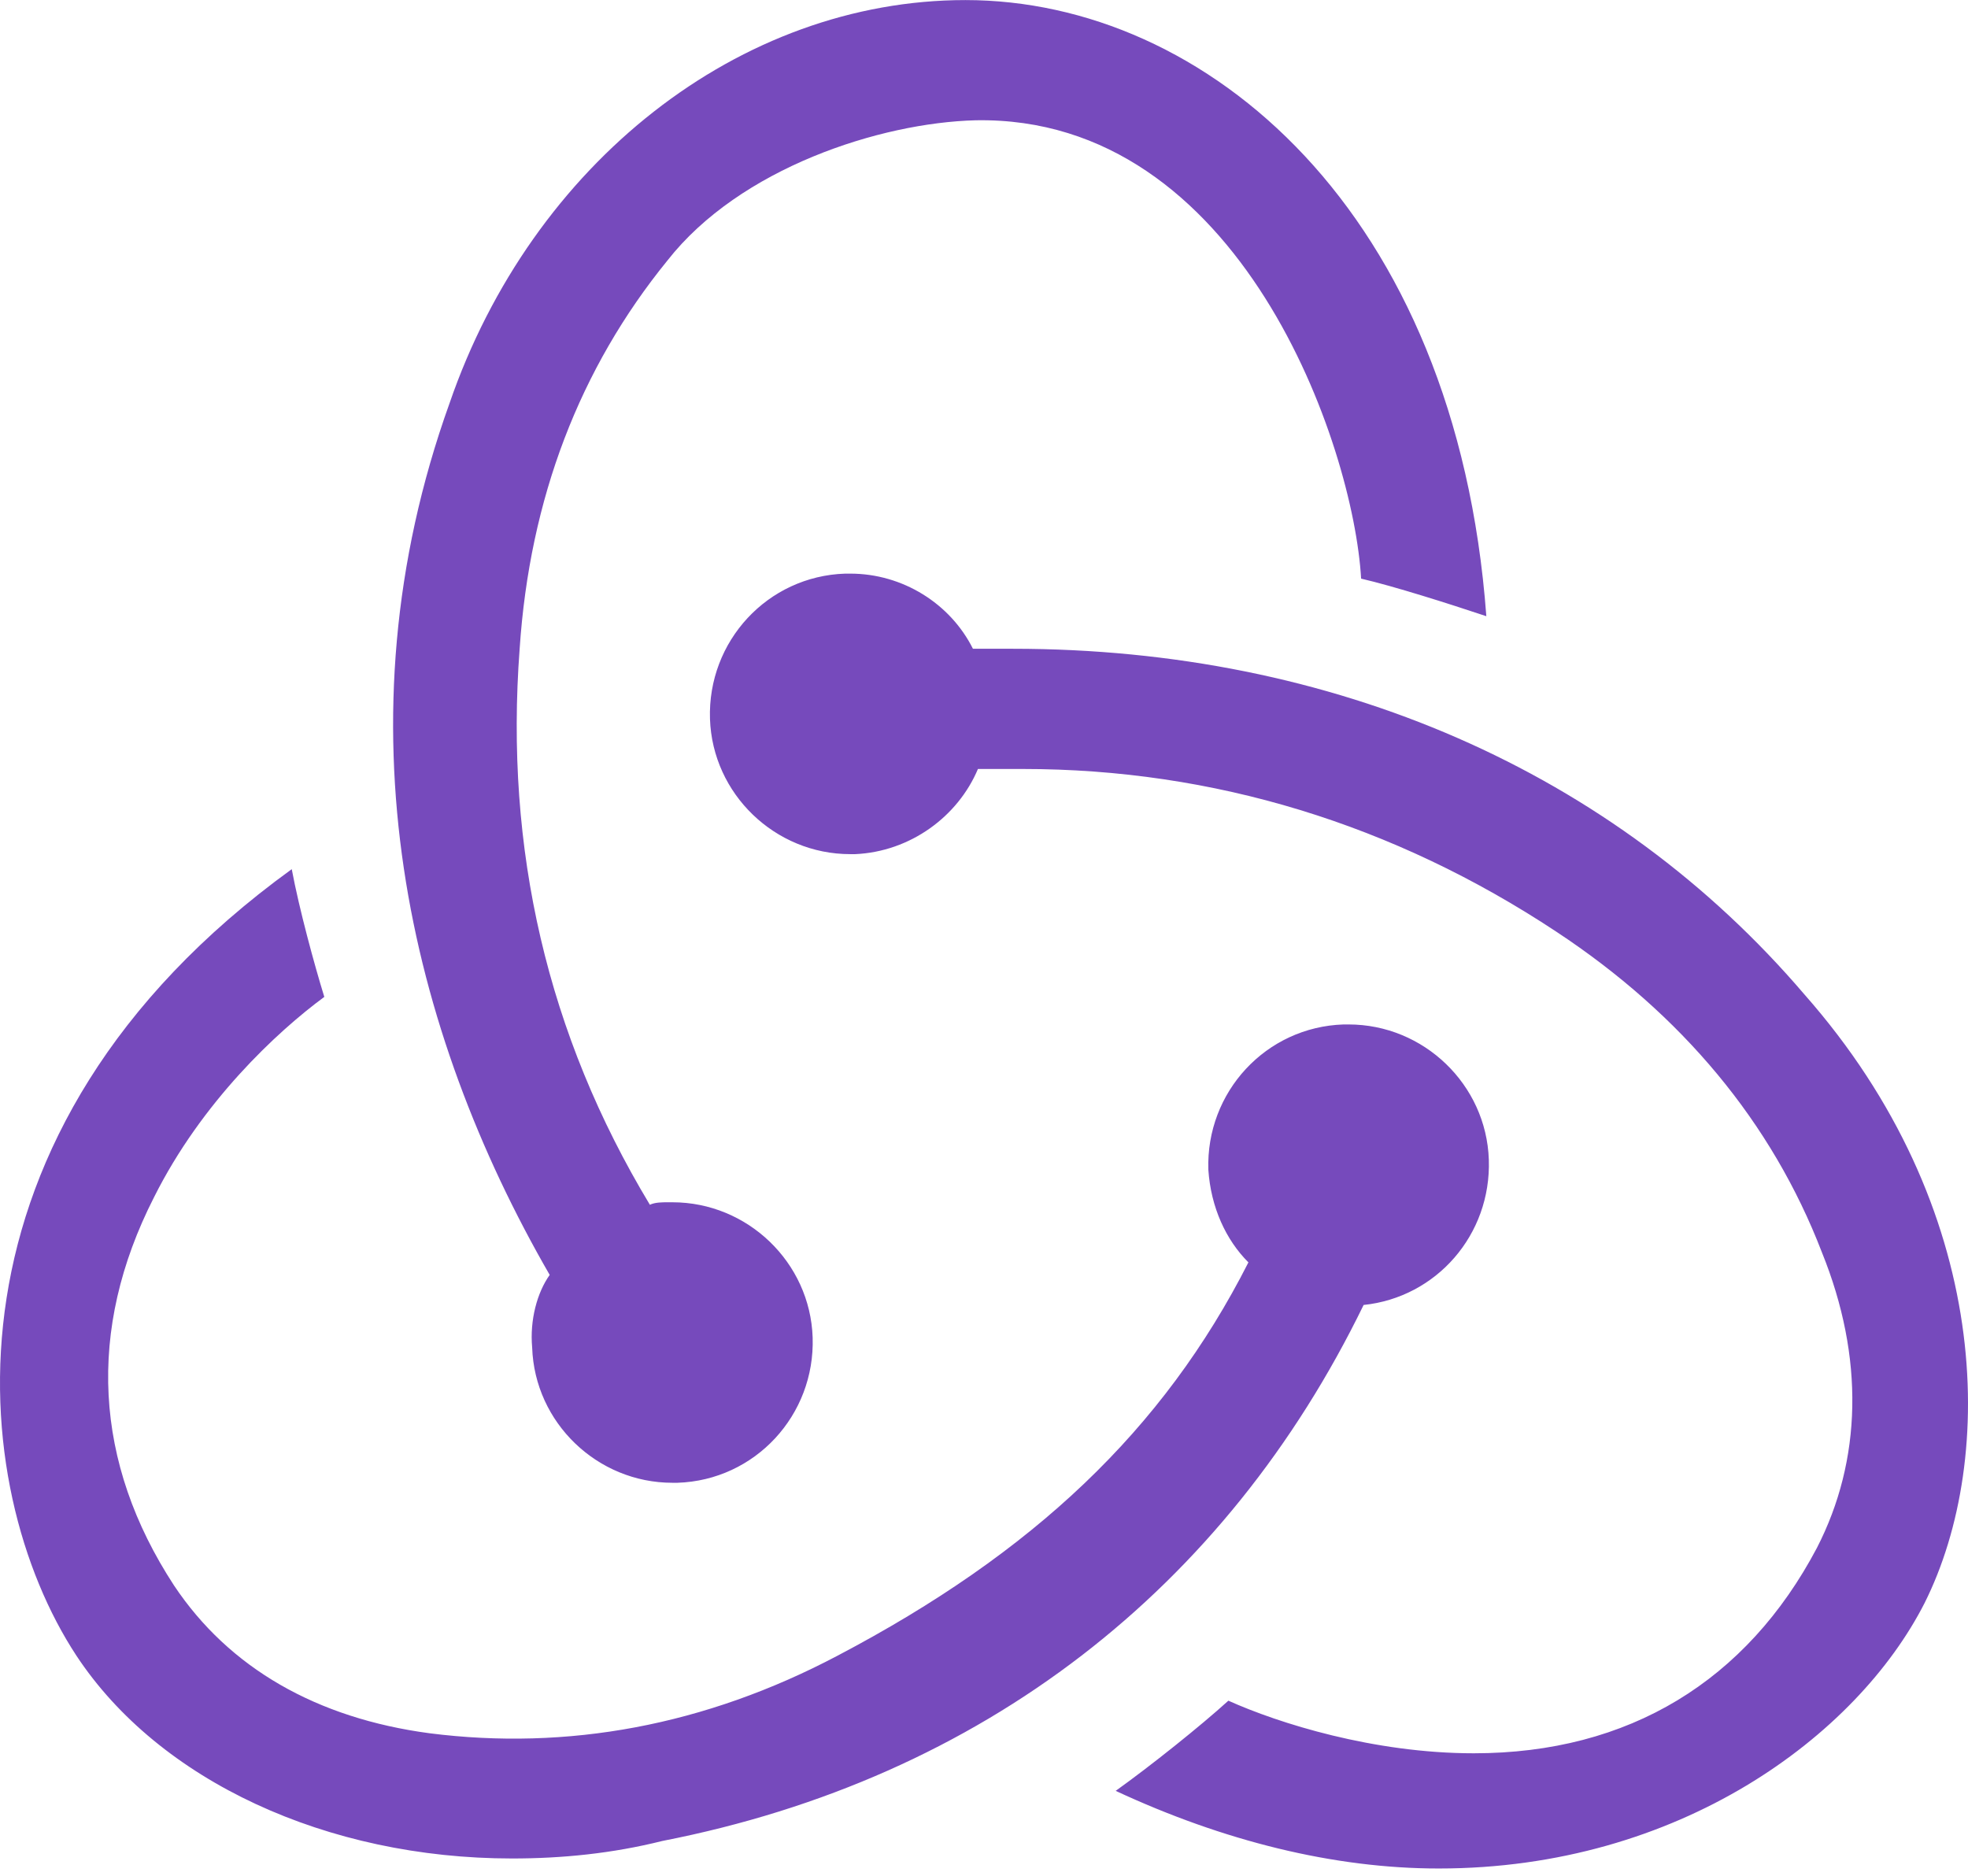
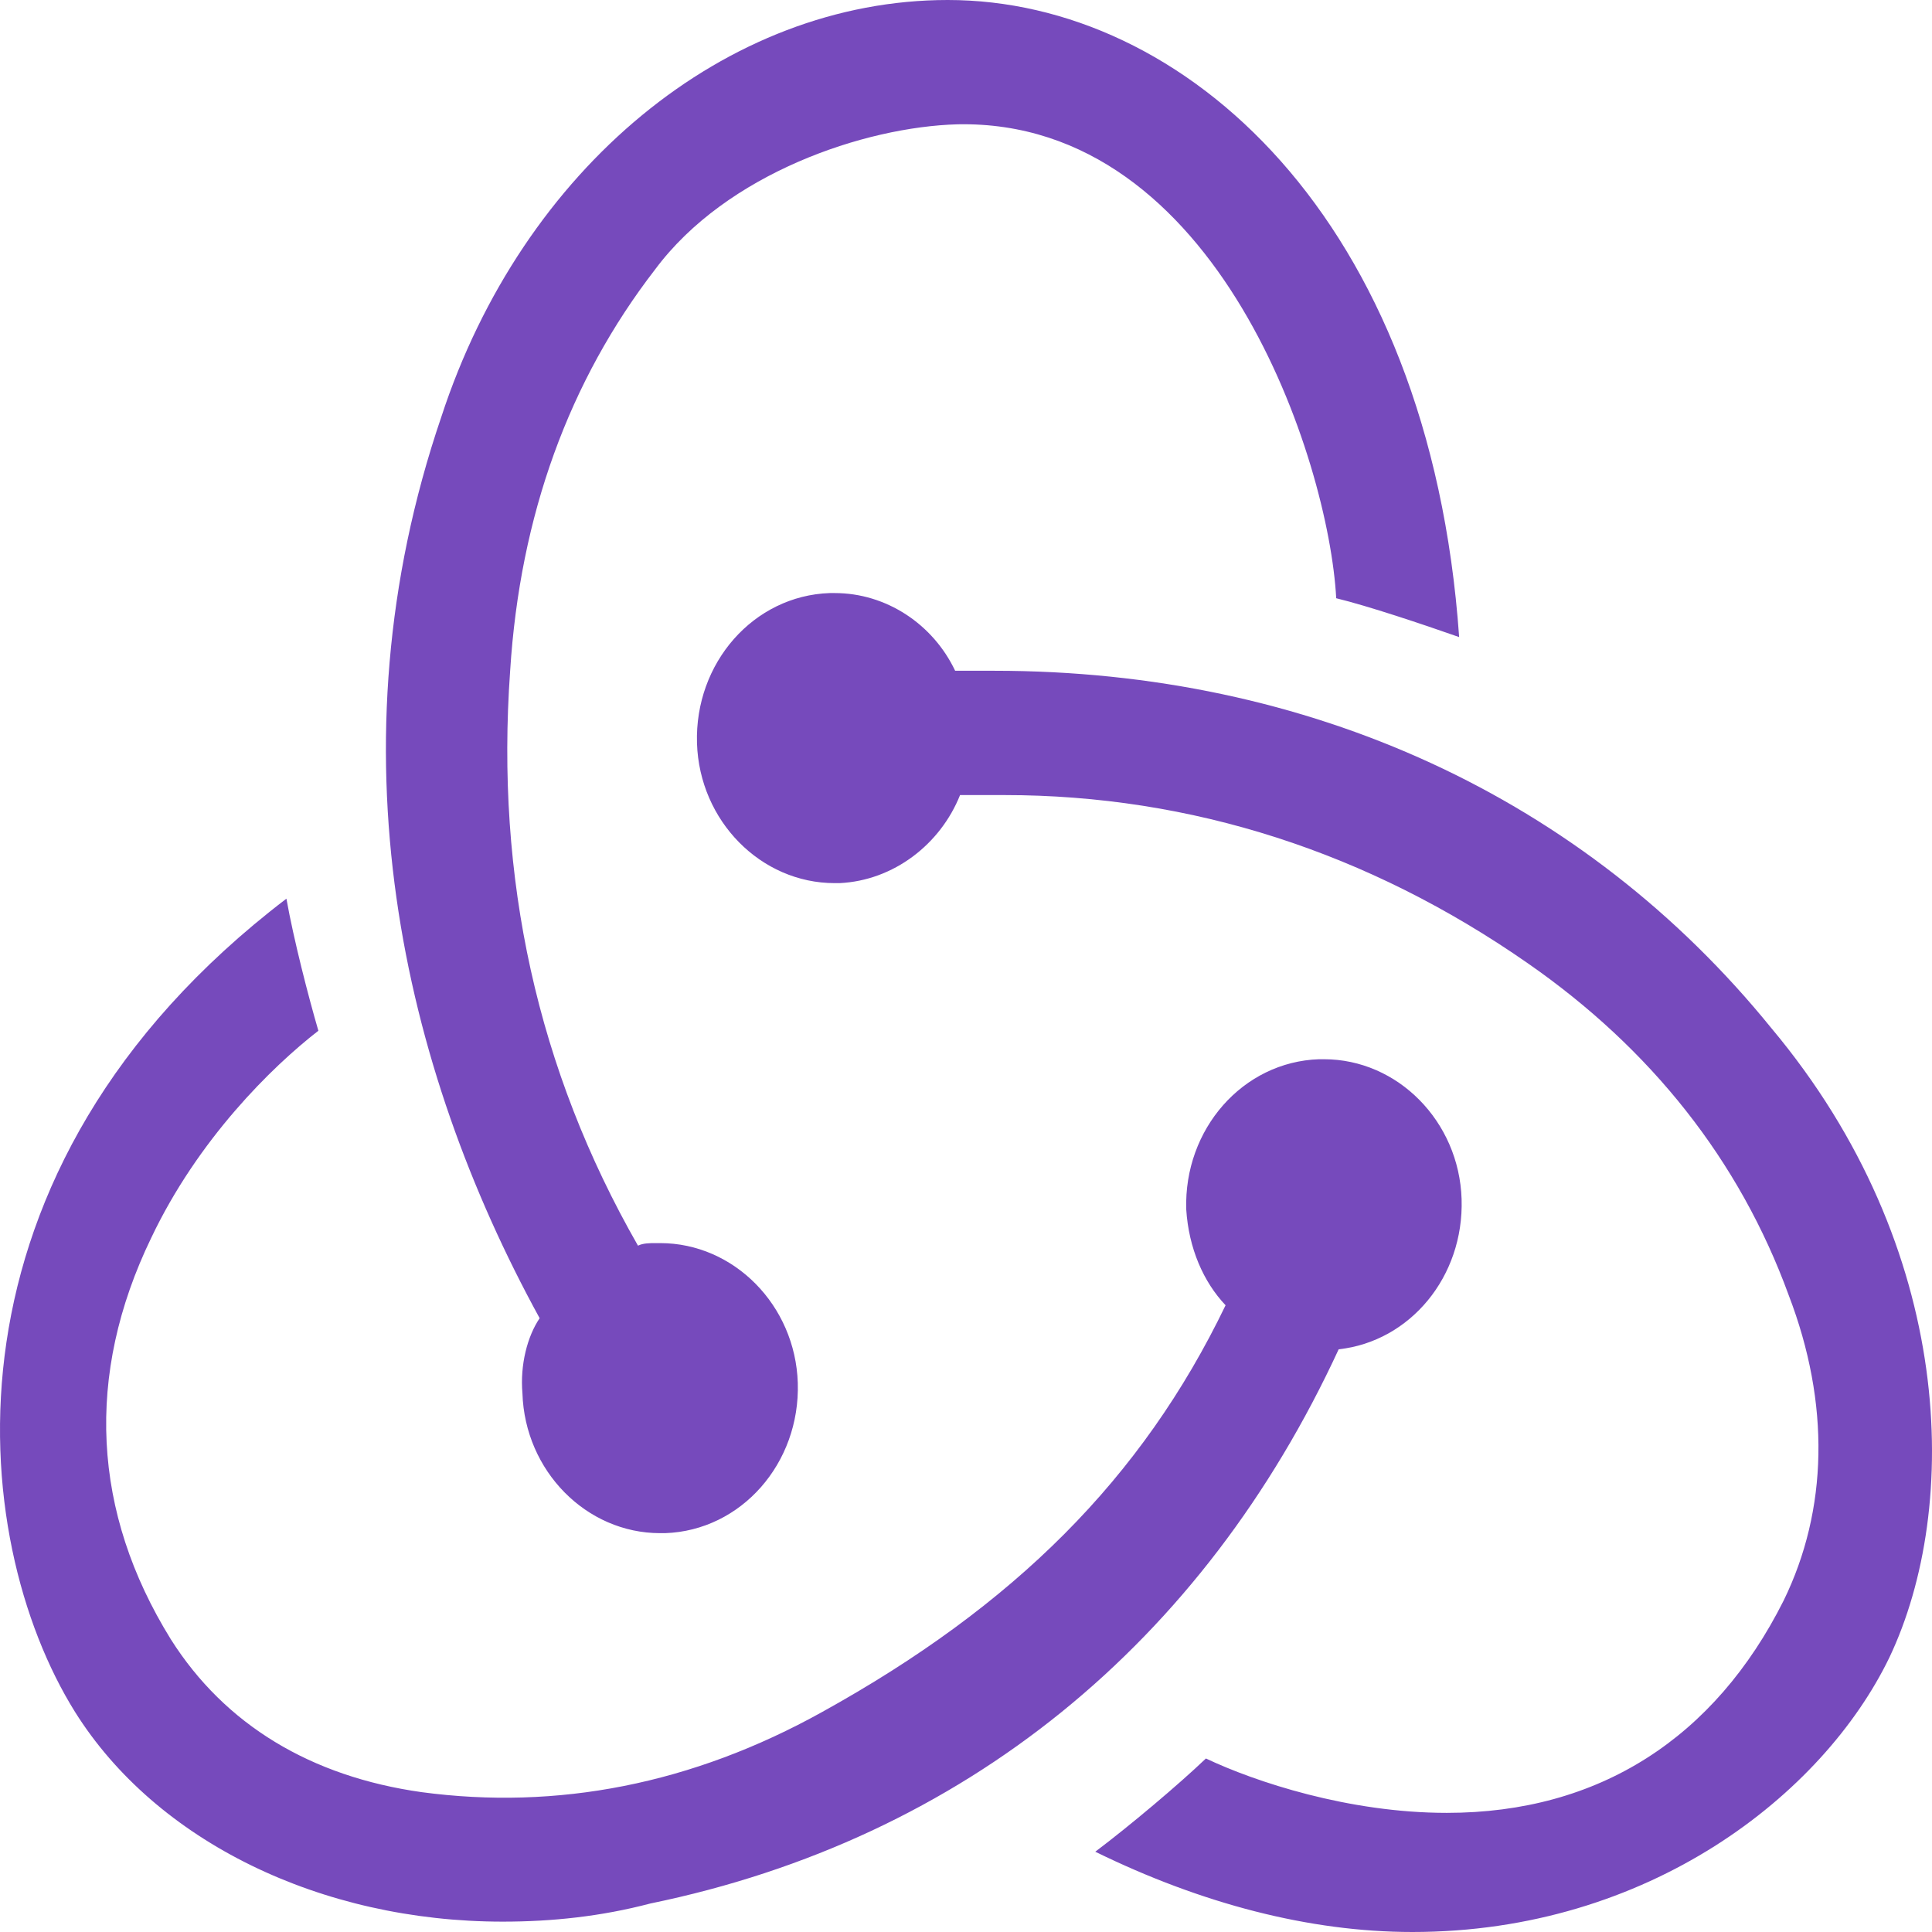
- <svg xmlns="http://www.w3.org/2000/svg" width="2500" height="2383" viewBox="0 0 256 244" preserveAspectRatio="xMidYMid">
-   <path d="M177.381 169.733c9.447-.978 16.614-9.122 16.288-18.896-.325-9.773-8.47-17.592-18.243-17.592h-.651c-10.1.326-17.918 8.796-17.592 18.895.326 4.887 2.28 9.122 5.212 12.054-11.076 21.828-28.016 37.791-53.426 51.148-17.266 9.122-35.183 12.38-53.1 10.1-14.66-1.955-26.062-8.47-33.23-19.222-10.424-15.963-11.401-33.23-2.605-50.496 6.19-12.38 15.962-21.502 22.152-26.063-1.303-4.235-3.258-11.402-4.235-16.614-47.237 34.207-42.35 80.468-28.016 102.295 10.75 16.29 32.577 26.389 56.684 26.389 6.515 0 13.03-.652 19.546-2.28 41.699-8.145 73.299-32.905 91.216-69.718zm57.336-40.397c-24.759-28.995-61.245-44.958-102.944-44.958h-5.212c-2.932-5.864-9.122-9.774-15.963-9.774h-.652C99.848 74.93 92.03 83.4 92.355 93.5c.326 9.773 8.47 17.592 18.243 17.592h.651c7.167-.326 13.357-4.887 15.963-11.077h5.864c24.759 0 48.214 7.167 69.39 21.176 16.288 10.751 28.016 24.76 34.531 41.7 5.538 13.683 5.212 27.04-.652 38.443-9.121 17.266-24.432 26.714-44.63 26.714-13.031 0-25.41-3.91-31.926-6.842-3.583 3.258-10.099 8.47-14.66 11.729 14.009 6.515 28.343 10.099 42.025 10.099 31.274 0 54.404-17.267 63.2-34.533 9.447-18.896 8.795-51.474-15.637-79.165zM69.225 175.27c.326 9.774 8.47 17.592 18.243 17.592h.652c10.099-.325 17.917-8.796 17.591-18.895-.325-9.774-8.47-17.592-18.243-17.592h-.651c-.652 0-1.63 0-2.28.325-13.357-22.153-18.895-46.26-16.94-72.323 1.302-19.547 7.818-36.488 19.22-50.497 9.447-12.054 27.69-17.918 40.07-18.243 34.531-.652 49.19 42.351 50.168 59.618 4.235.977 11.402 3.258 16.289 4.887C189.434 27.366 156.857 0 125.584 0c-29.32 0-56.359 21.176-67.11 52.451-14.985 41.7-5.212 81.771 13.031 113.372-1.628 2.28-2.606 5.864-2.28 9.448z" fill="#764ABC" />
+ <svg xmlns="http://www.w3.org/2000/svg" clip-rule="evenodd" fill-rule="evenodd" stroke-linejoin="round" stroke-miterlimit="1.414" viewBox="0 0 2500 2500">
+   <path d="m1732.24 1745.98c92.256-10.06 162.246-93.835 159.063-194.376-3.174-100.531-82.715-180.962-178.154-180.962h-6.358c-98.633 3.353-174.98 90.481-171.797 194.365 3.184 50.271 22.266 93.835 50.899 123.995-108.164 224.537-273.594 388.742-521.739 526.141-168.613 93.834-343.584 127.348-518.554 103.895-143.164-20.111-254.512-87.128-324.512-197.73-101.797-164.205-111.338-341.824-25.439-519.433 60.449-127.349 155.878-221.183 216.328-268.101-12.725-43.564-31.817-117.288-41.358-170.902-461.299 351.875-413.574 827.745-273.594 1052.27 104.981 167.569 318.135 271.454 553.555 271.454 63.623 0 127.246-6.707 190.879-23.454 407.217-83.785 715.811-338.481 890.781-717.163zm559.922-415.549c-241.787-298.261-598.096-462.466-1005.31-462.466h-50.899c-28.633-60.321-89.082-100.542-155.888-100.542h-6.368c-98.613 3.354-174.961 90.482-171.787 194.377 3.184 100.531 82.715 180.962 178.155 180.962h6.357c69.99-3.354 130.439-50.271 155.889-113.945h57.265c241.787 0 470.84 73.724 677.637 217.83 159.063 110.591 273.594 254.696 337.217 428.952 54.082 140.752 50.898 278.15-6.367 395.449-89.073 177.609-238.594 274.797-435.84 274.797-127.256 0-248.145-40.221-311.778-70.381-34.99 33.513-98.623 87.127-143.164 120.651 136.807 67.018 276.787 103.885 410.401 103.885 305.41 0 531.289-177.619 617.187-355.228 92.256-194.376 85.889-529.494-152.705-814.341zm-1616.13 472.506c3.184 100.542 82.715 180.962 178.155 180.962h6.367c98.623-3.343 174.971-90.481 171.787-194.365-3.174-100.542-82.715-180.963-178.154-180.963h-6.358c-6.367 0-15.918 0-22.265 3.343-130.44-227.879-184.522-475.859-165.43-743.959 12.715-201.073 76.348-375.339 187.695-519.444 92.256-123.995 270.41-184.316 391.309-187.659 337.217-6.707 480.371 435.649 489.922 613.268 41.357 10.05 111.347 33.514 159.072 50.271-38.184-542.887-356.318-824.391-661.719-824.391-286.328 0-550.381 217.83-655.371 539.544-146.338 428.952-50.898 841.148 127.256 1166.21-15.898 23.454-25.449 60.321-22.266 97.188v-.01z" fill="#764abc" fill-rule="nonzero" />
</svg>
